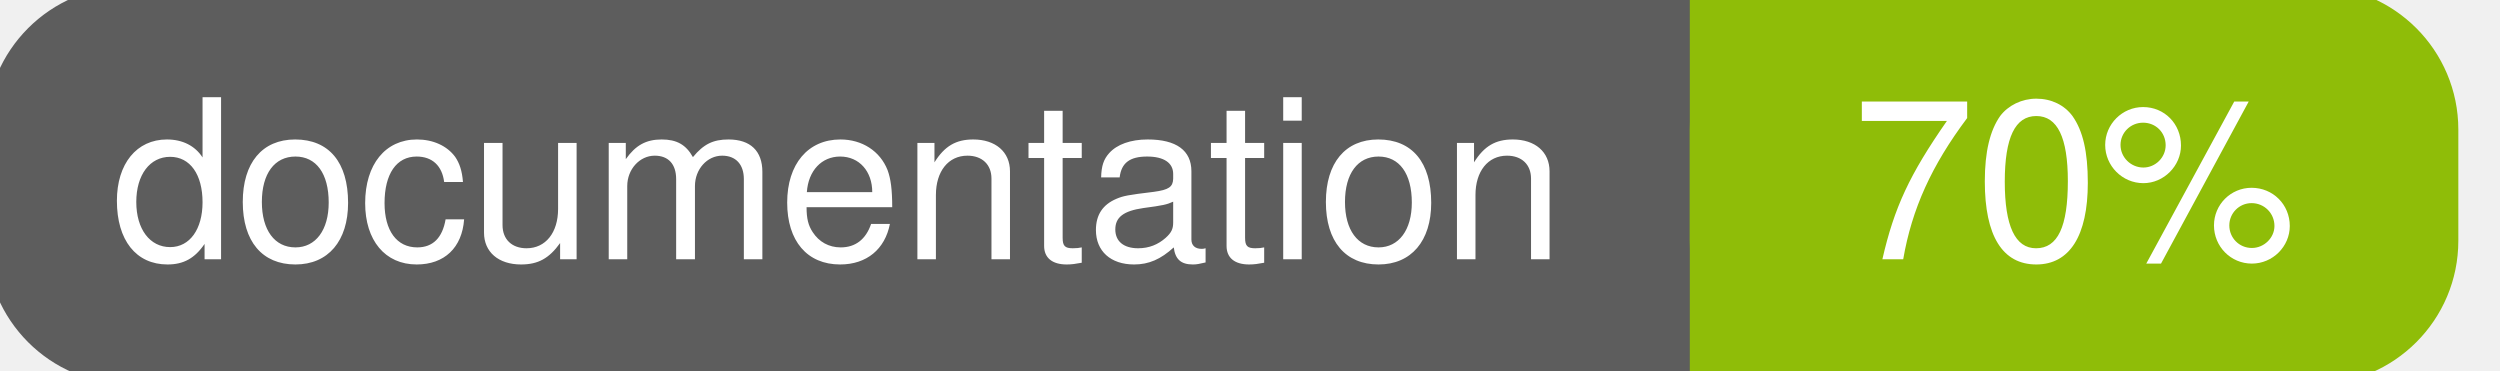
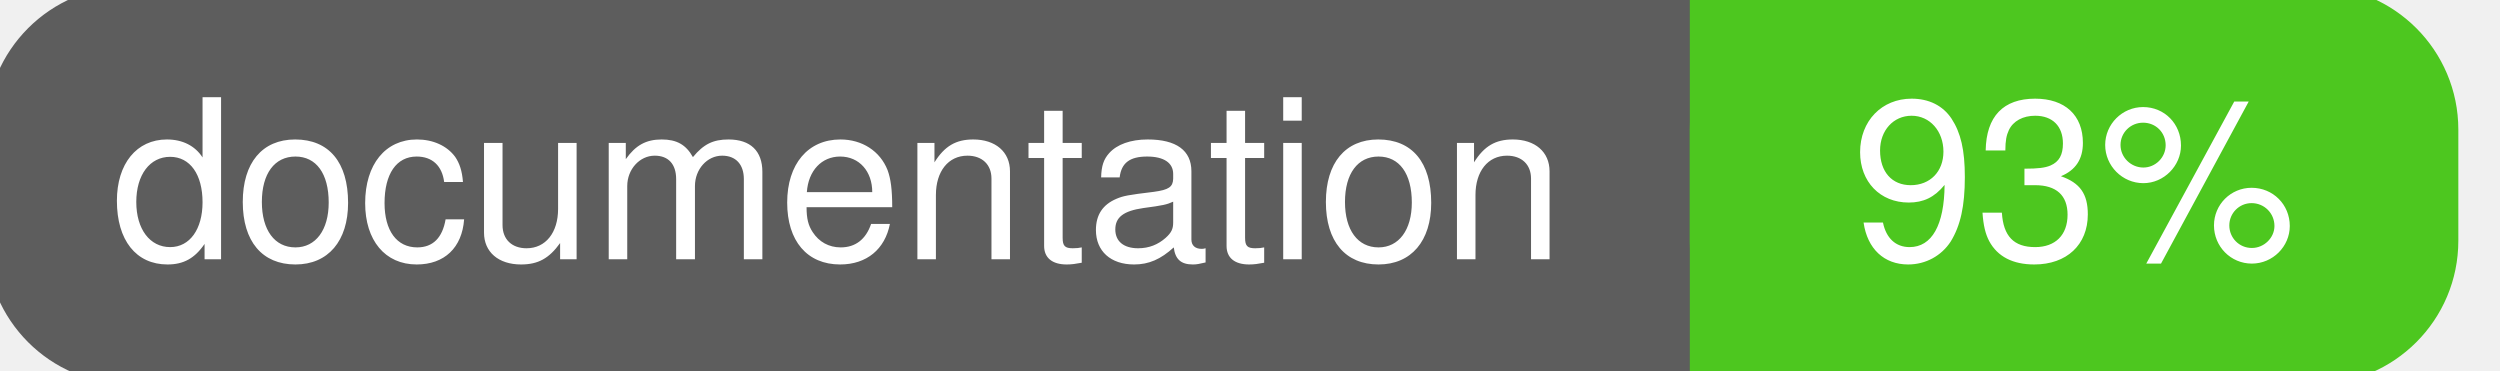
<svg xmlns="http://www.w3.org/2000/svg" width="135" height="20">
  <g>
    <rect id="svg_1" height="20" width="130" y="0" x="0" stroke-width="1.5" stroke="#5d5d5d" fill="#5d5d5d" rx="7" ry="7" />
-     <rect id="svg_2" height="20" width="40" y="0" x="92" stroke-width="1.5" stroke="#8fbd08" fill="#8fbd08" rx="7" ry="7" />
-     <rect id="svg_3" height="20" width="22" y="0" x="92" stroke-width="1.5" stroke="#8fbd08" fill="#8fbd08" />
+     <rect id="svg_2" height="20" width="40" y="0" x="92" stroke-width="1.5" stroke="#4dc71f" fill="#4dc71f" rx="7" ry="7" />
+     <rect id="svg_3" height="20" width="22" y="0" x="92" stroke-width="1.5" stroke="#4dc71f" fill="#4dc71f" />
    <text xml:space="preserve" text-anchor="start" font-family="Helvetica, Arial, sans-serif" font-size="12" id="svg_4" y="14" x="6" stroke-width="0" stroke="#5d5d5d" fill="#ffffff">documentation</text>
-     <text xml:space="preserve" text-anchor="middle" font-family="Helvetica, Arial, sans-serif" font-size="12" id="svg_5" y="14" x="112" stroke-width="0" stroke="#5d5d5d" fill="#ffffff" style="text-anchor: middle">70%</text>
+     <text xml:space="preserve" text-anchor="middle" font-family="Helvetica, Arial, sans-serif" font-size="12" id="svg_5" y="14" x="112" stroke-width="0" stroke="#5d5d5d" fill="#ffffff" style="text-anchor: middle">93%</text>
  </g>
</svg>
